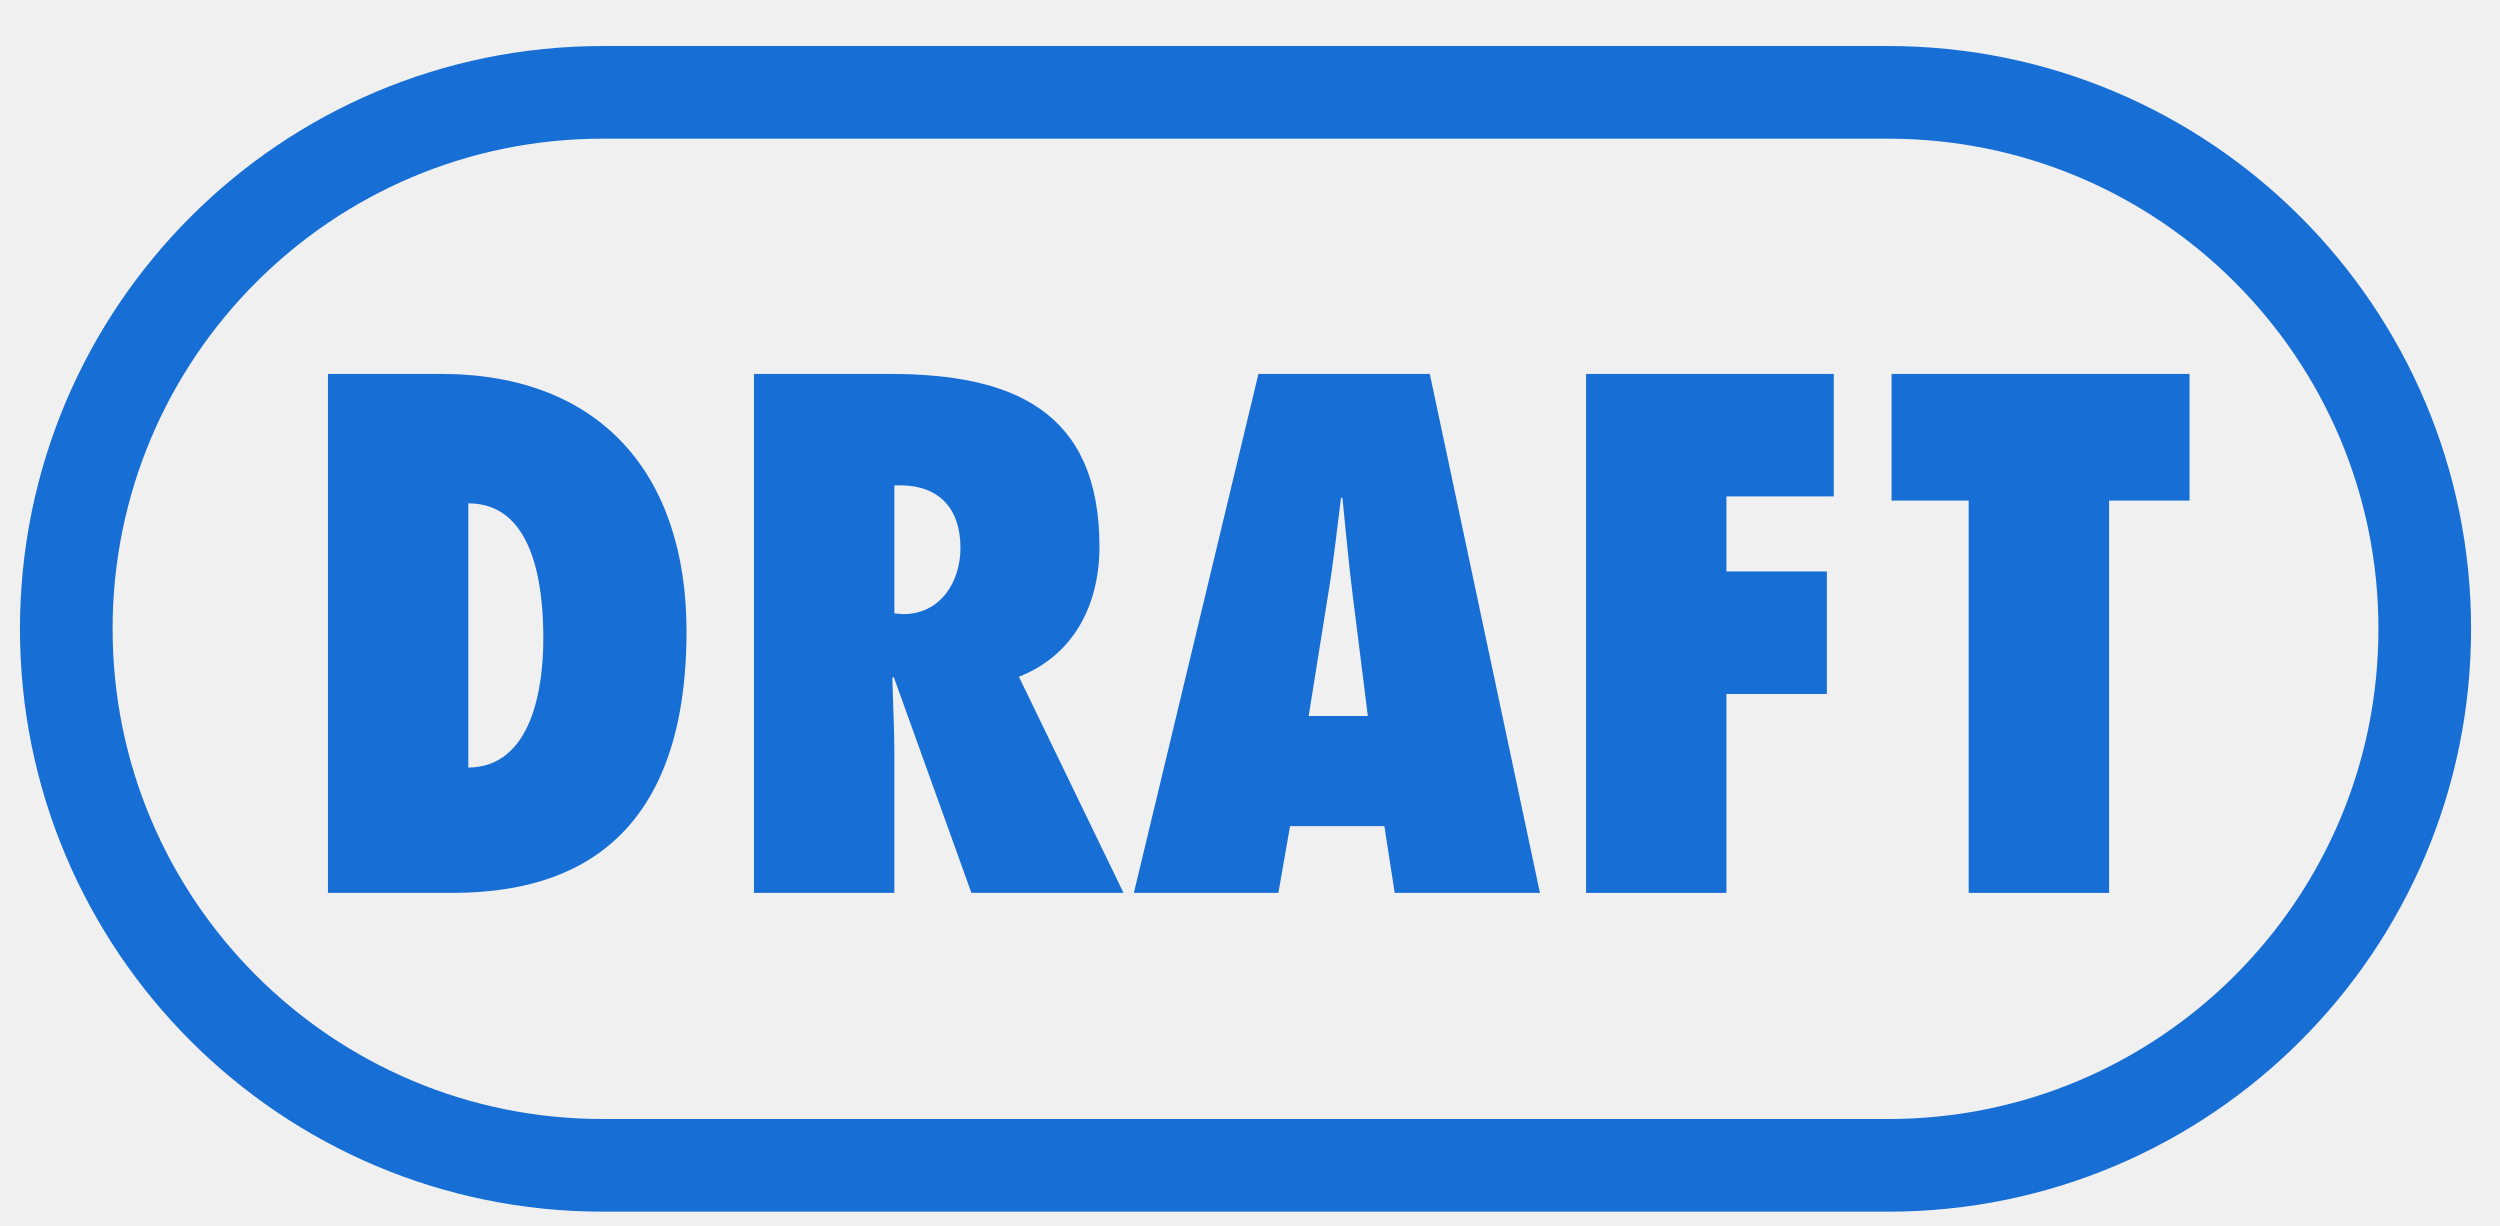
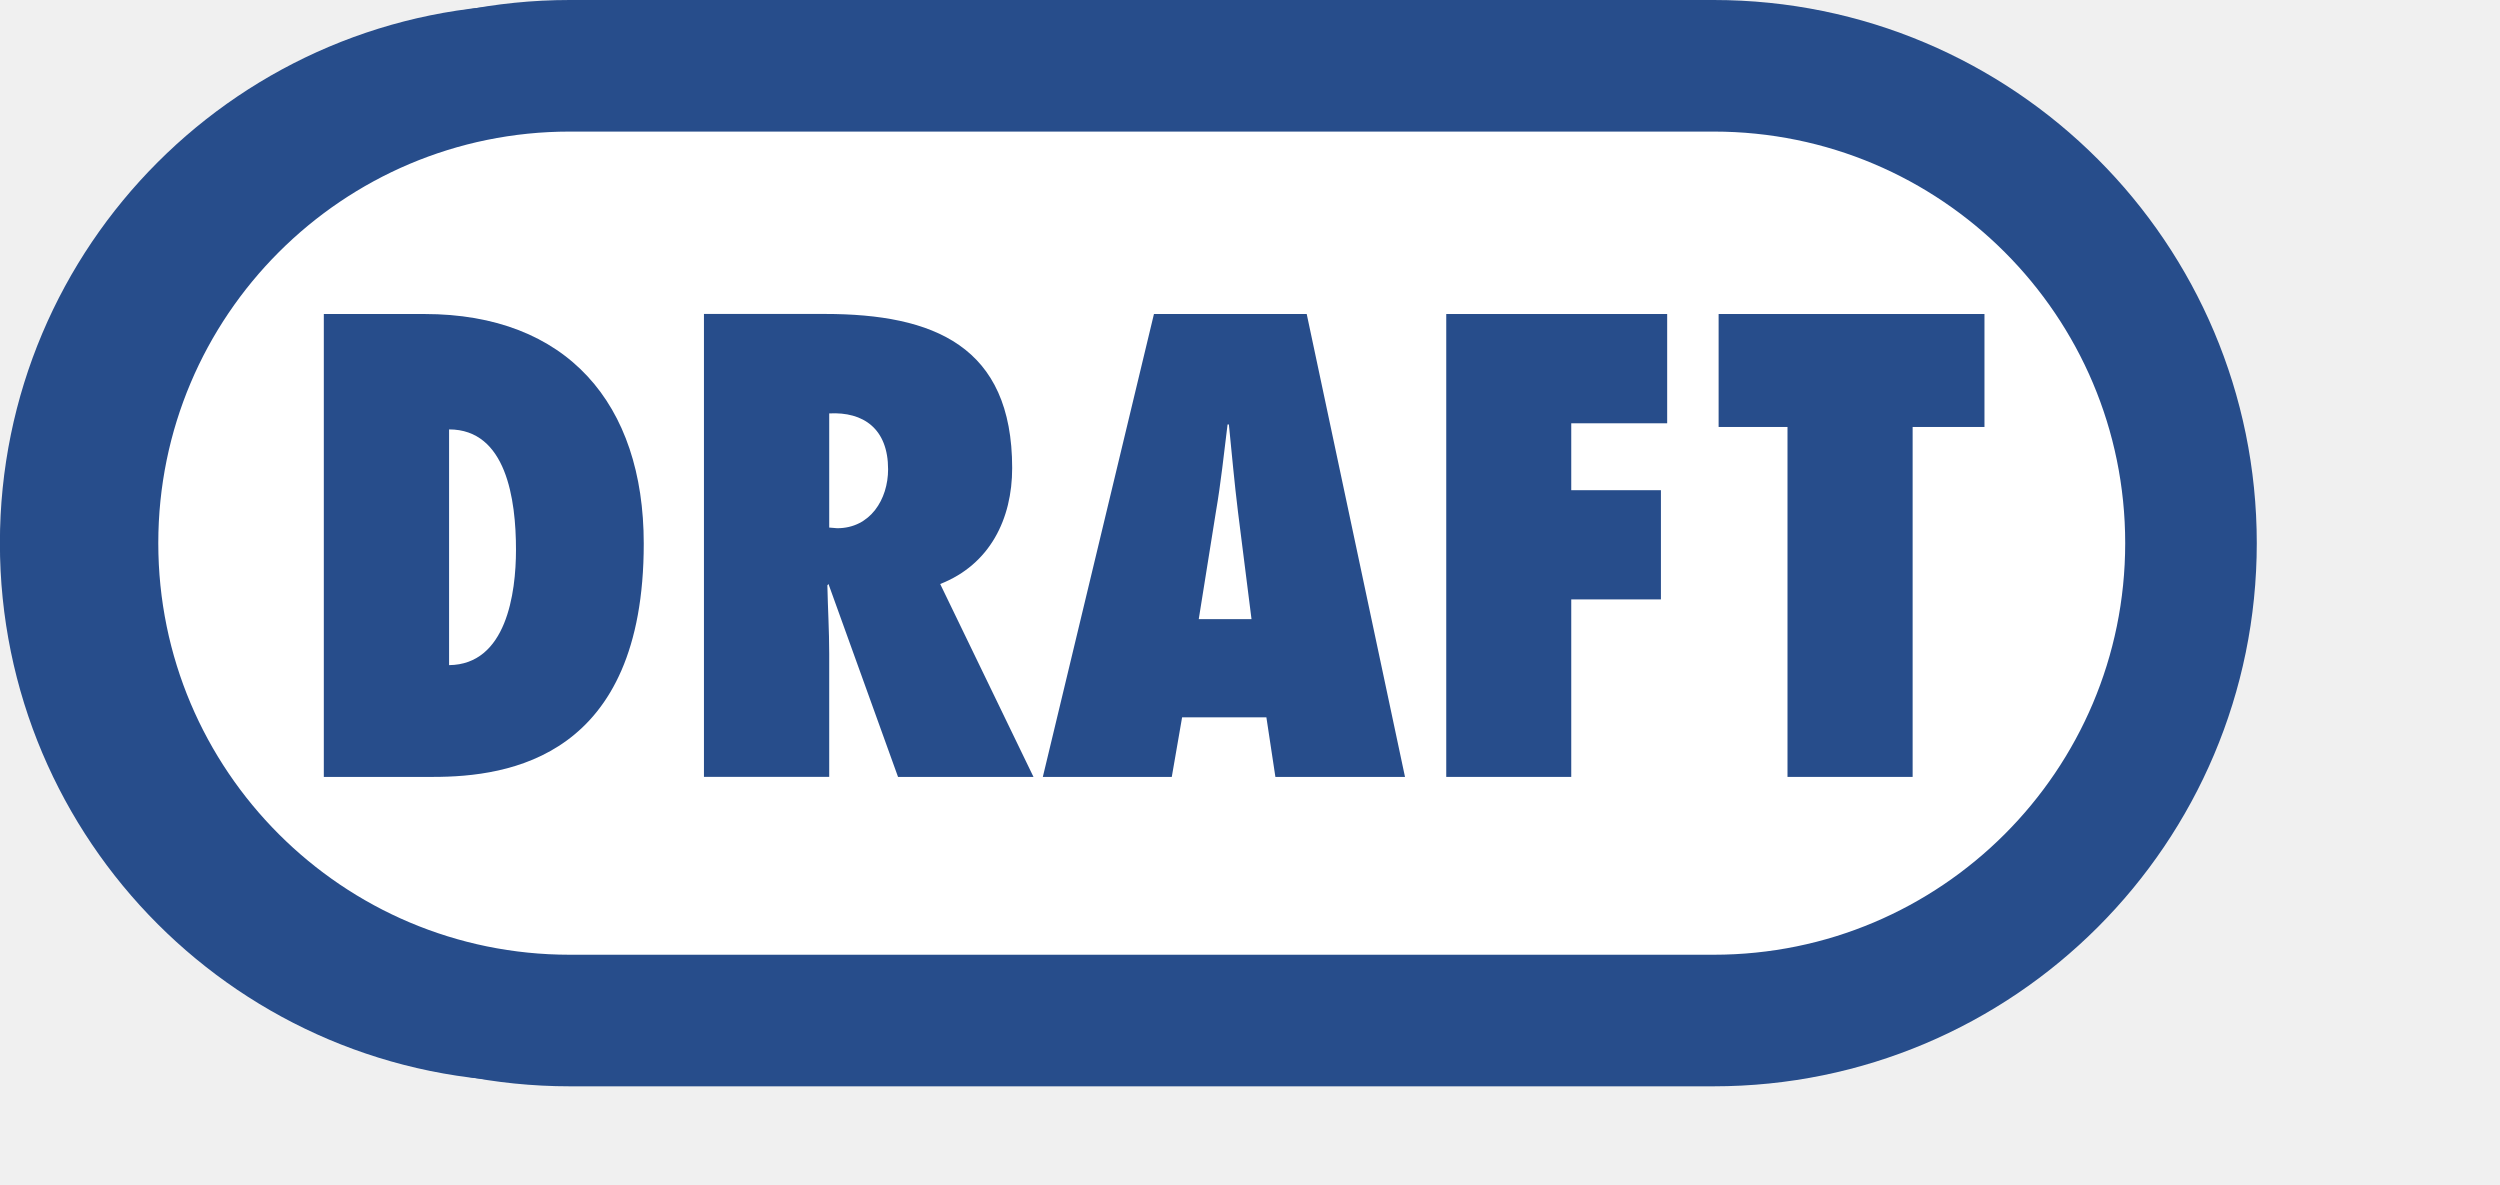
- <svg width="51" height="25">
-   <defs>
-  </defs>
-   <g>
-     <g style="fill:none; stroke: #176ed5; stroke-width: 1.89; stroke-miterlimit: 4">
-       <path d="M38.519 23.773C44.565 23.773 49.465 18.875 49.465 12.83C49.465 6.785 44.565 1.884 38.519 1.884L12.297 1.884C6.252 1.884 1.352 6.785 1.352 12.83C1.352 18.875 6.252 23.773 12.297 23.773L38.519 23.773z" />
-     </g>
-     <g style="fill: #176ed5">
-       <path d="M9.554 10.268C10.86 10.268 11.084 11.869 11.084 13.02C11.084 14.017 10.86 15.645 9.554 15.659L9.554 10.268zM6.69 18.215L9.189 18.215C10.93 18.215 14.005 17.765 14.005 12.879C14.005 9.678 12.25 7.628 8.993 7.628L6.69 7.628L6.69 18.215z" />
-       <path d="M18.245 12.514L18.245 9.903C19.031 9.861 19.593 10.254 19.593 11.181C19.593 11.869 19.185 12.528 18.428 12.528L18.245 12.514zM22.92 18.215L20.786 13.806C21.923 13.356 22.429 12.317 22.429 11.152C22.429 8.358 20.631 7.628 18.147 7.628L15.381 7.628L15.381 18.215L18.245 18.215L18.245 15.393C18.245 14.873 18.217 14.353 18.203 13.834L18.231 13.806L19.817 18.215L22.92 18.215z" />
-       <path d="M26.697 14.606L27.09 12.149C27.202 11.489 27.272 10.815 27.357 10.155L27.385 10.155C27.455 10.815 27.511 11.489 27.596 12.149L27.904 14.606L26.697 14.606zM31.415 18.215L29.168 7.628L25.672 7.628L23.131 18.215L26.079 18.215L26.317 16.853L28.241 16.853L28.452 18.215L31.415 18.215z" />
-       <path d="M32.356 18.215L32.356 7.628L37.409 7.628L37.409 10.127L35.219 10.127L35.219 11.658L37.268 11.658L37.268 14.157L35.219 14.157L35.219 18.215L32.356 18.215z" />
-       <path d="M40.161 18.215L40.161 10.212L38.588 10.212L38.588 7.628L44.666 7.628L44.666 10.212L43.025 10.212L43.025 18.215L40.161 18.215z" />
+ <svg width="38pt" height="18pt" viewBox="0 0 38 18" xml:space="preserve">
+   <g id="Layer_x0020_1" style="fill-rule:nonzero;clip-rule:nonzero;fill:#274D8B;stroke:#000000;stroke-miterlimit:4;">
+     <g style="stroke:none;">
+       <path style="fill:#FFFFFF;stroke:#274D8B;stroke-width:1.865;" d="M25.573,15.512c4.008,0,7.256-3.248,7.256-7.256S29.581,1,25.573,1H8.186C4.18,1,0.931,4.249,0.931,8.256s3.249,7.256,7.255,7.256h17.387z" />
+       <path style="fill:#FFFFFF;stroke:#274D8B;stroke-width:2;" d="M26.047,15.512c4.008,0,7.256-3.248,7.256-7.256S30.055,1,26.047,1H8.661C4.655,1,1.406,4.249,1.406,8.256s3.249,7.256,7.255,7.256h17.387z" />
+       <path d="M6.826,6.527c0.87,0,1.017,1.063,1.017,1.829c0,0.662-0.146,1.745-1.017,1.754V6.527z M4.922,11.809h1.662c1.156,0,3.201-0.299,3.201-3.546c0-2.128-1.168-3.49-3.333-3.49h-1.53v7.036z" />
+       <path d="M12.604,8.02V6.284c0.521-0.028,0.895,0.234,0.895,0.849c0,0.457-0.271,0.896-0.773,0.896l-0.121-0.01z M15.709,11.809l-1.418-2.932c0.756-0.297,1.094-0.988,1.094-1.763c0-1.857-1.195-2.342-2.848-2.342H10.7v7.036h1.904V9.933     c0-0.346-0.021-0.69-0.028-1.036l0.017-0.02l1.057,2.932h2.061z" />
+       <path d="M18.221,9.411l0.261-1.633c0.076-0.439,0.122-0.887,0.177-1.326h0.02c0.044,0.439,0.084,0.887,0.138,1.326l0.206,1.633h-0.801z M21.356,11.809l-1.494-7.036H17.54l-1.689,7.036h1.96l0.157-0.906h1.281l0.137,0.906h1.971z" />
+       <path d="M21.983,11.809V4.773h3.358v1.661h-1.458v1.017h1.363v1.66h-1.363v2.698h-1.9z" />
+       <path d="M27.17,11.809V6.49h-1.047V4.773h4.041V6.49h-1.092v5.319H27.17z" />
    </g>
  </g>
</svg>
